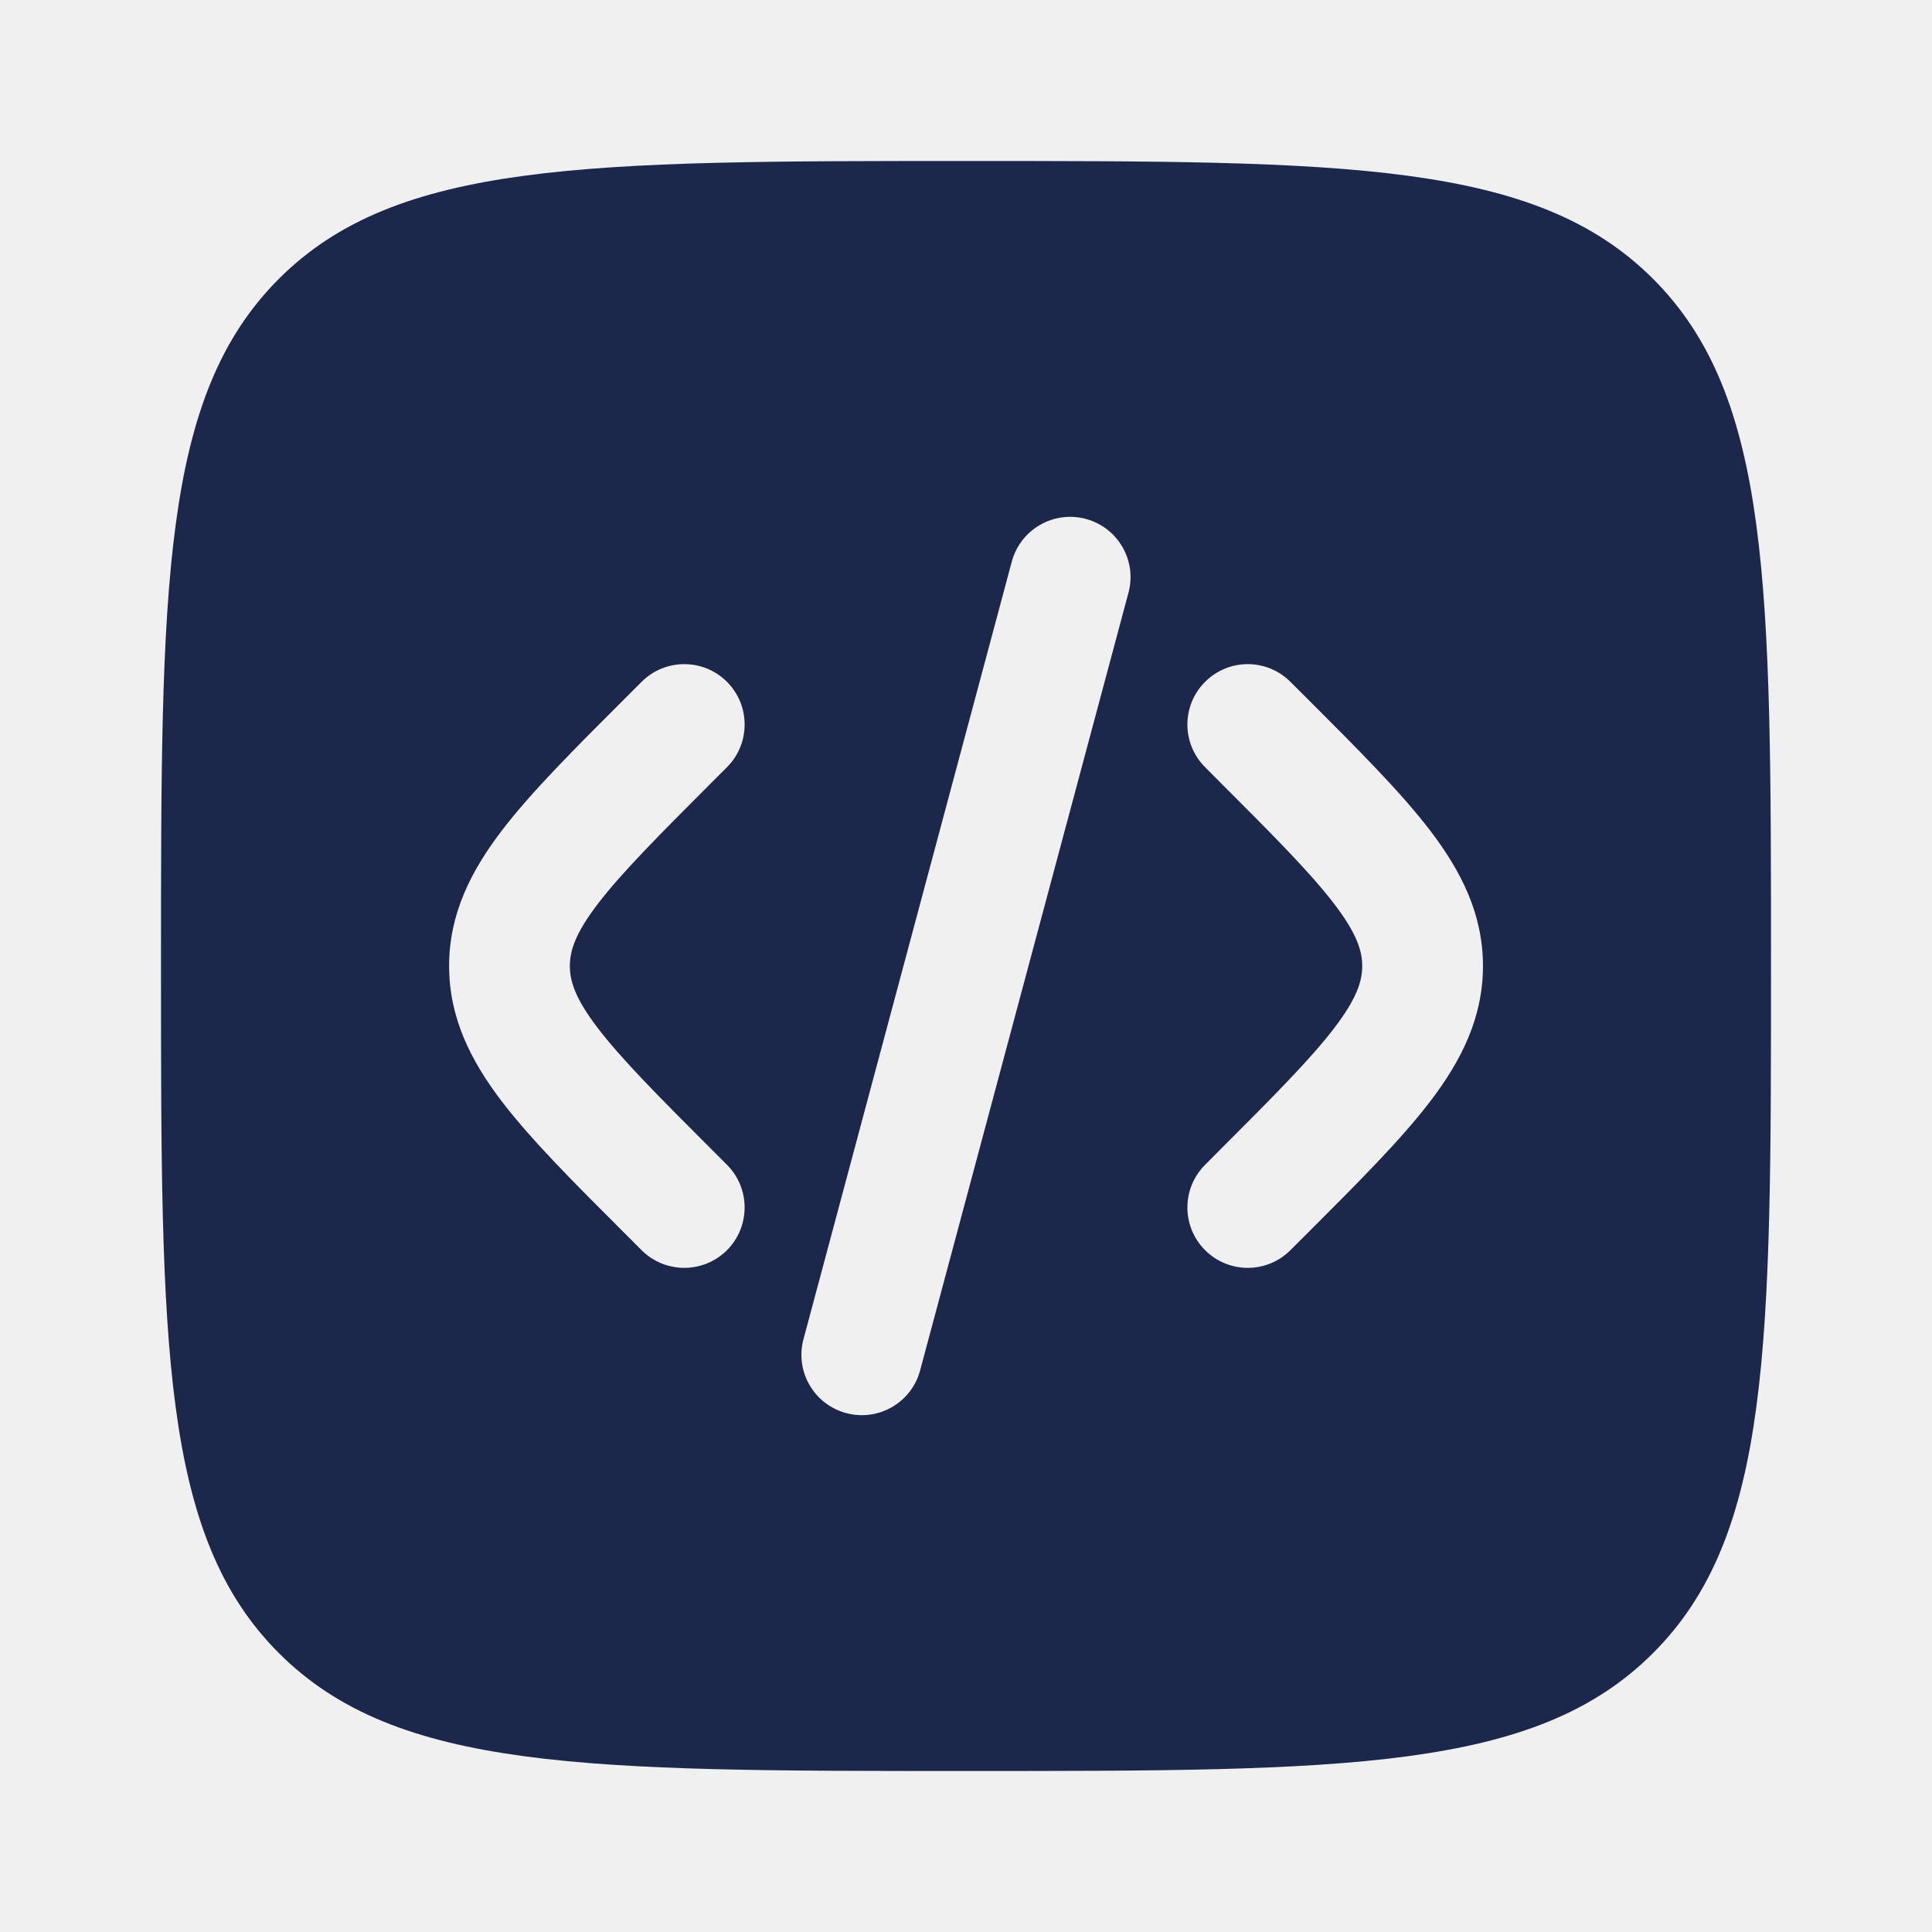
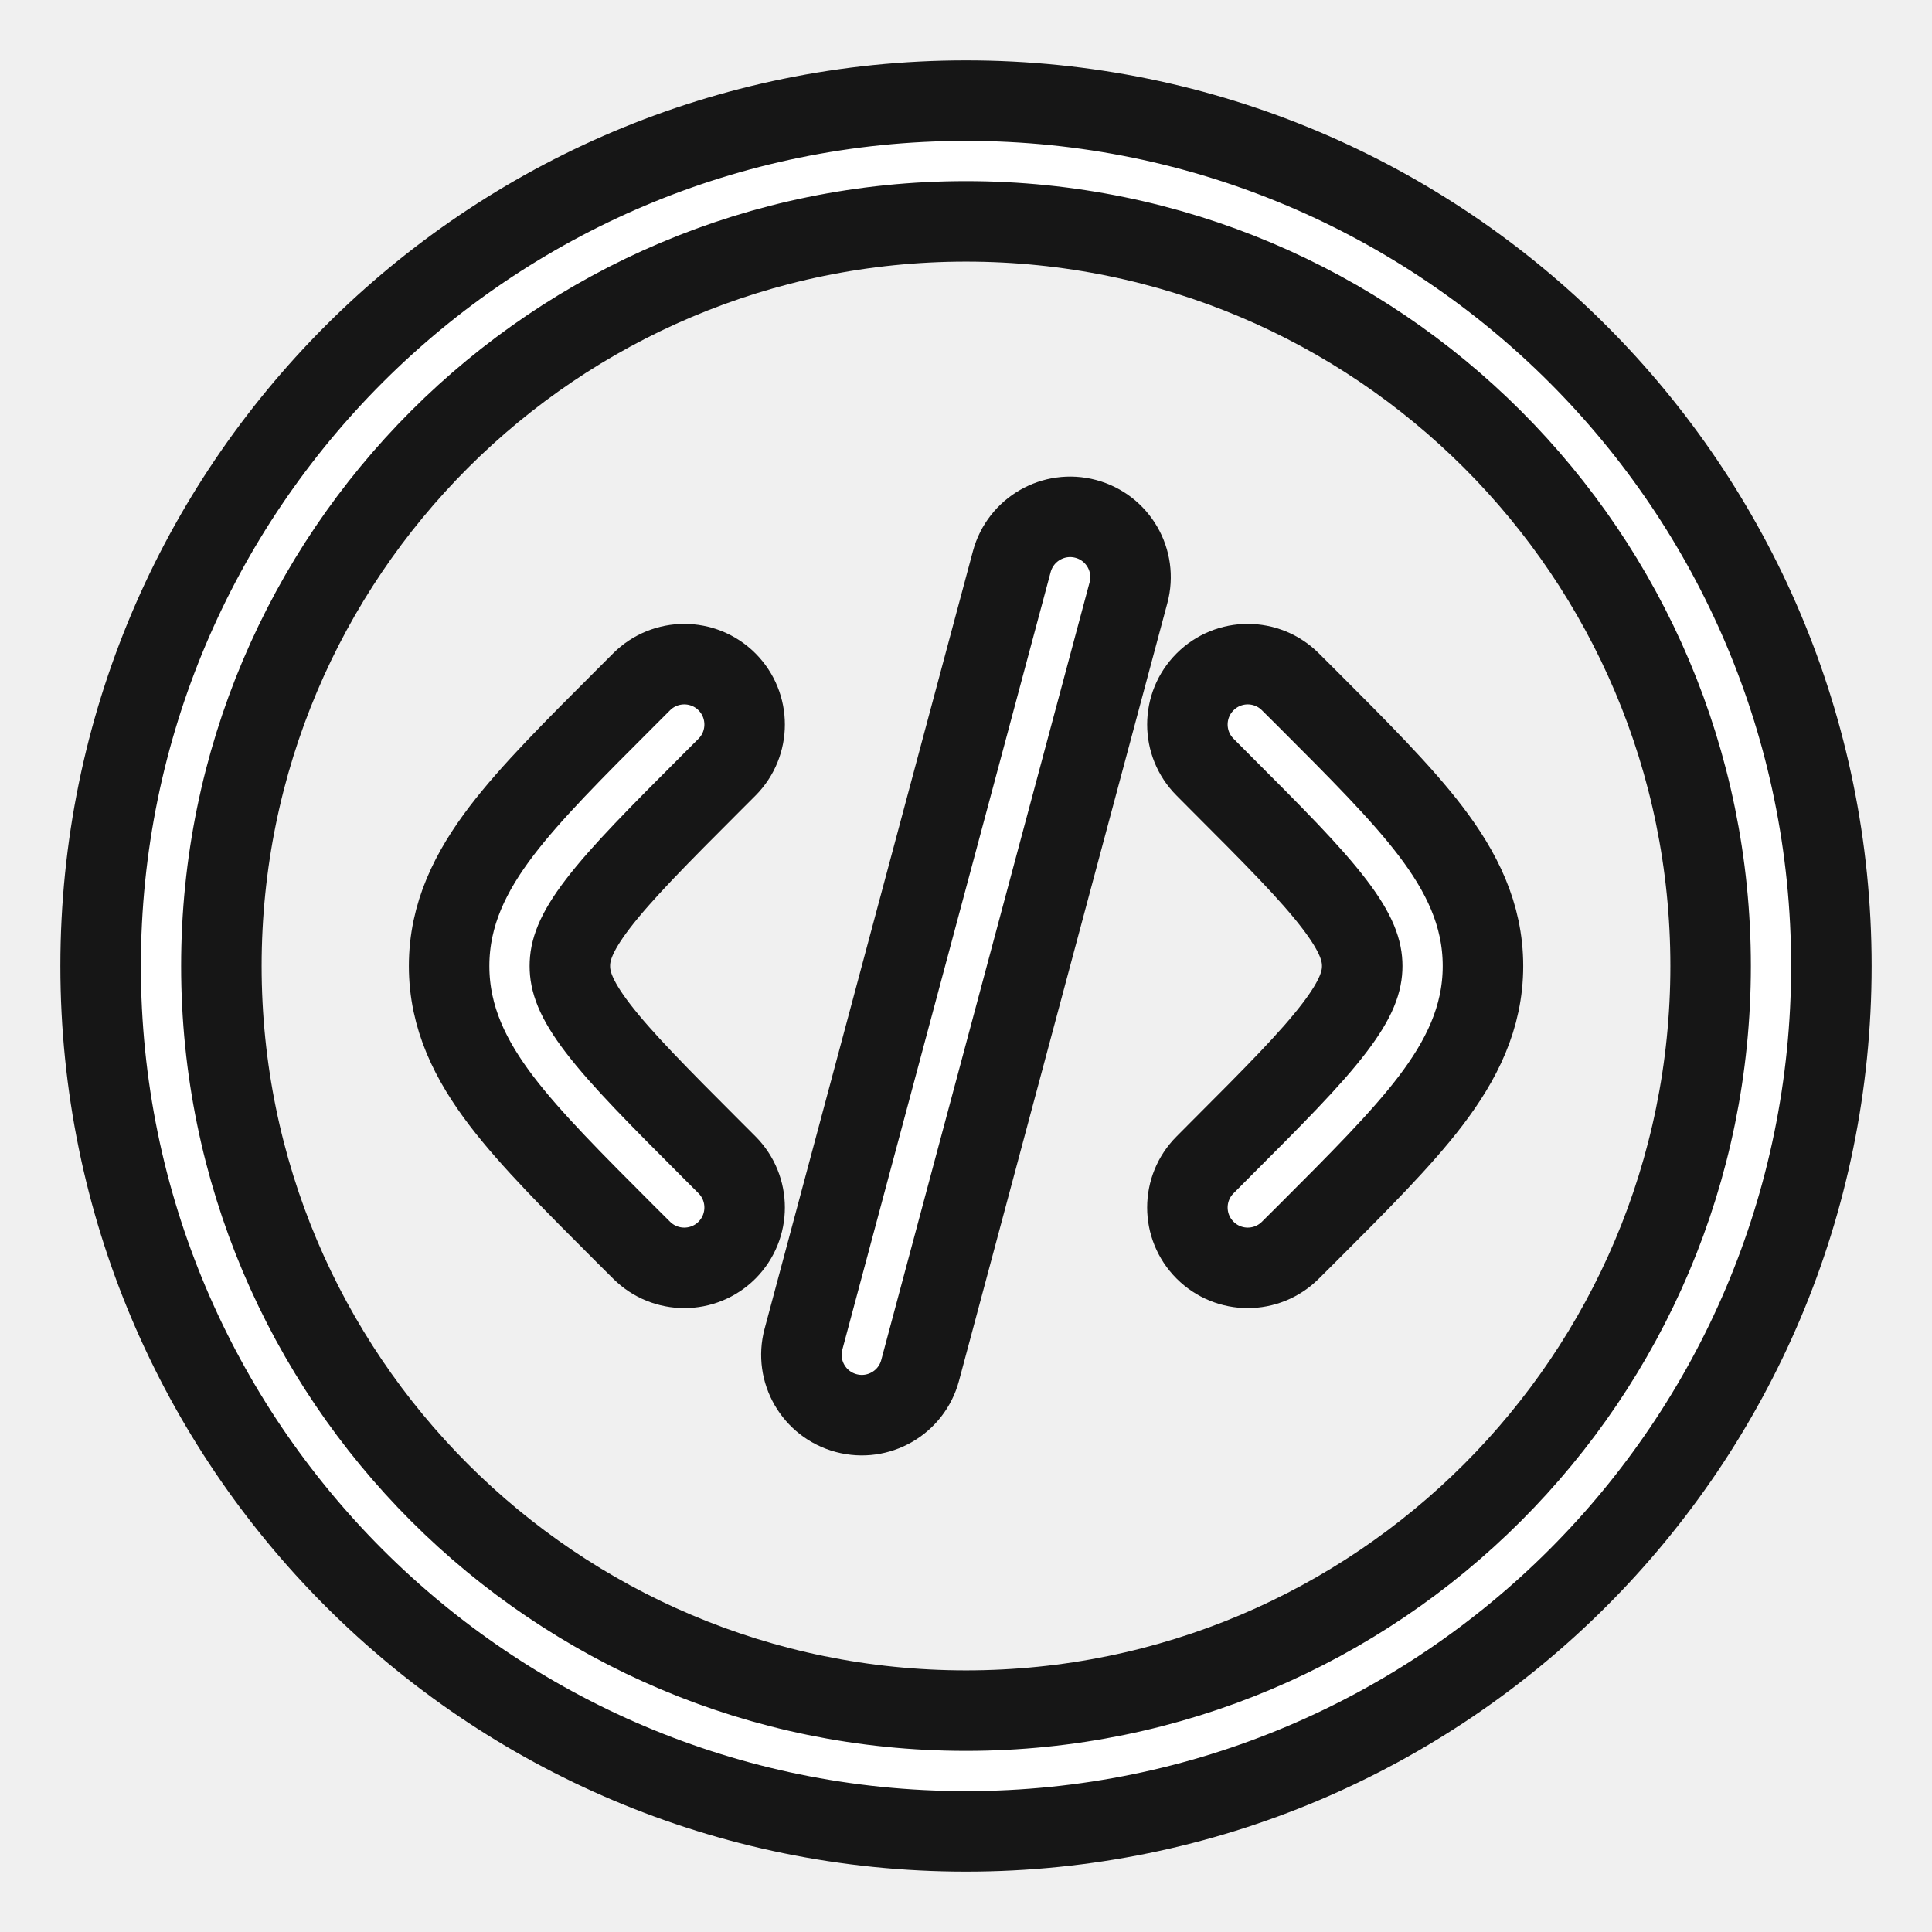
- <svg xmlns="http://www.w3.org/2000/svg" width="96px" height="96px" viewBox="0 0 24 24" fill="none">
-   <path fill-rule="evenodd" clip-rule="evenodd" d="M3.464 3.464C2 4.929 2 7.286 2 12C2 16.714 2 19.071 3.464 20.535C4.929 22 7.286 22 12 22C16.714 22 19.071 22 20.535 20.535C22 19.071 22 16.714 22 12C22 7.286 22 4.929 20.535 3.464C19.071 2 16.714 2 12 2C7.286 2 4.929 2 3.464 3.464ZM13.488 6.446C13.888 6.553 14.126 6.964 14.018 7.364L11.43 17.024C11.323 17.424 10.912 17.661 10.512 17.554C10.111 17.447 9.874 17.036 9.981 16.636L12.569 6.976C12.677 6.576 13.088 6.339 13.488 6.446ZM14.97 8.47C15.263 8.177 15.737 8.177 16.03 8.47L16.239 8.678C16.874 9.313 17.404 9.843 17.768 10.32C18.152 10.824 18.422 11.356 18.422 12C18.422 12.644 18.152 13.176 17.768 13.68C17.404 14.157 16.874 14.687 16.239 15.322L16.03 15.53C15.737 15.823 15.263 15.823 14.97 15.53C14.677 15.237 14.677 14.763 14.97 14.47L15.141 14.298C15.823 13.616 16.28 13.157 16.575 12.77C16.858 12.4 16.922 12.184 16.922 12C16.922 11.816 16.858 11.6 16.575 11.23C16.28 10.843 15.823 10.384 15.141 9.702L14.97 9.53C14.677 9.237 14.677 8.763 14.97 8.47ZM7.97 8.47C8.263 8.177 8.738 8.177 9.031 8.47C9.323 8.763 9.323 9.237 9.031 9.53L8.859 9.702C8.177 10.384 7.721 10.843 7.425 11.23C7.142 11.6 7.079 11.816 7.079 12C7.079 12.184 7.142 12.4 7.425 12.77C7.721 13.157 8.177 13.616 8.859 14.298L9.031 14.47C9.323 14.763 9.323 15.237 9.031 15.53C8.738 15.823 8.263 15.823 7.97 15.53L7.762 15.322C7.126 14.687 6.596 14.157 6.232 13.68C5.848 13.176 5.579 12.644 5.579 12C5.579 11.356 5.848 10.824 6.232 10.32C6.596 9.843 7.126 9.313 7.762 8.678L7.97 8.47Z" fill="#1C274C" />
+ <svg xmlns="http://www.w3.org/2000/svg" width="144px" height="144px" viewBox="0 0 24 24" fill="none" stroke="#161616ff">
+   <g id="SVGRepo_bgCarrier" stroke-width="0" />
+   <g id="SVGRepo_tracerCarrier" stroke-linecap="round" stroke-linejoin="round" />
+   <g id="SVGRepo_iconCarrier">
+     <path d="M16.03 8.47C15.737 8.177 15.263 8.177 14.97 8.47C14.677 8.763 14.677 9.237 14.97 9.53L15.141 9.702C15.823 10.384 16.28 10.843 16.575 11.23C16.858 11.6 16.922 11.816 16.922 12C16.922 12.184 16.858 12.4 16.575 12.77C16.28 13.157 15.823 13.616 15.141 14.298L14.97 14.47C14.677 14.763 14.677 15.237 14.97 15.53C15.263 15.823 15.737 15.823 16.03 15.53L16.239 15.322C16.874 14.687 17.404 14.157 17.768 13.68C18.152 13.176 18.422 12.644 18.422 12C18.422 11.356 18.152 10.824 17.768 10.32C17.404 9.843 16.874 9.313 16.239 8.678L16.03 8.47Z" fill="#ffffff" />
+     <path d="M13.488 6.446C13.888 6.553 14.126 6.964 14.018 7.364L11.43 17.024C11.323 17.424 10.912 17.661 10.512 17.554C10.111 17.447 9.874 17.036 9.981 16.636L12.569 6.976C12.677 6.576 13.088 6.339 13.488 6.446Z" fill="#ffffff" />
+     <path d="M9.031 8.47C8.738 8.177 8.263 8.177 7.97 8.47L7.762 8.678C7.126 9.313 6.596 9.843 6.232 10.32C5.848 10.824 5.579 11.356 5.579 12C5.579 12.644 5.848 13.176 6.232 13.68C6.596 14.157 7.126 14.687 7.761 15.322L7.97 15.53C8.263 15.823 8.738 15.823 9.031 15.53C9.323 15.237 9.323 14.763 9.031 14.47L8.859 14.298C8.177 13.616 7.721 13.157 7.425 12.77C7.142 12.4 7.079 12.184 7.079 12C7.079 11.816 7.142 11.6 7.425 11.23C7.721 10.843 8.177 10.384 8.859 9.702L9.031 9.53C9.323 9.237 9.323 8.763 9.031 8.47Z" fill="#ffffff" />
+     <path fill-rule="evenodd" clip-rule="evenodd" d="M12 1.25C6.063 1.25 1.25 6.063 1.25 12C1.25 17.937 6.063 22.75 12 22.75C17.937 22.75 22.75 17.937 22.75 12C22.75 6.063 17.937 1.25 12 1.25ZM2.75 12C2.75 6.891 6.891 2.75 12 2.75C17.109 2.75 21.25 6.891 21.25 12C21.25 17.109 17.109 21.25 12 21.25C6.891 21.25 2.75 17.109 2.75 12Z" fill="#ffffff" />
+   </g>
</svg>
